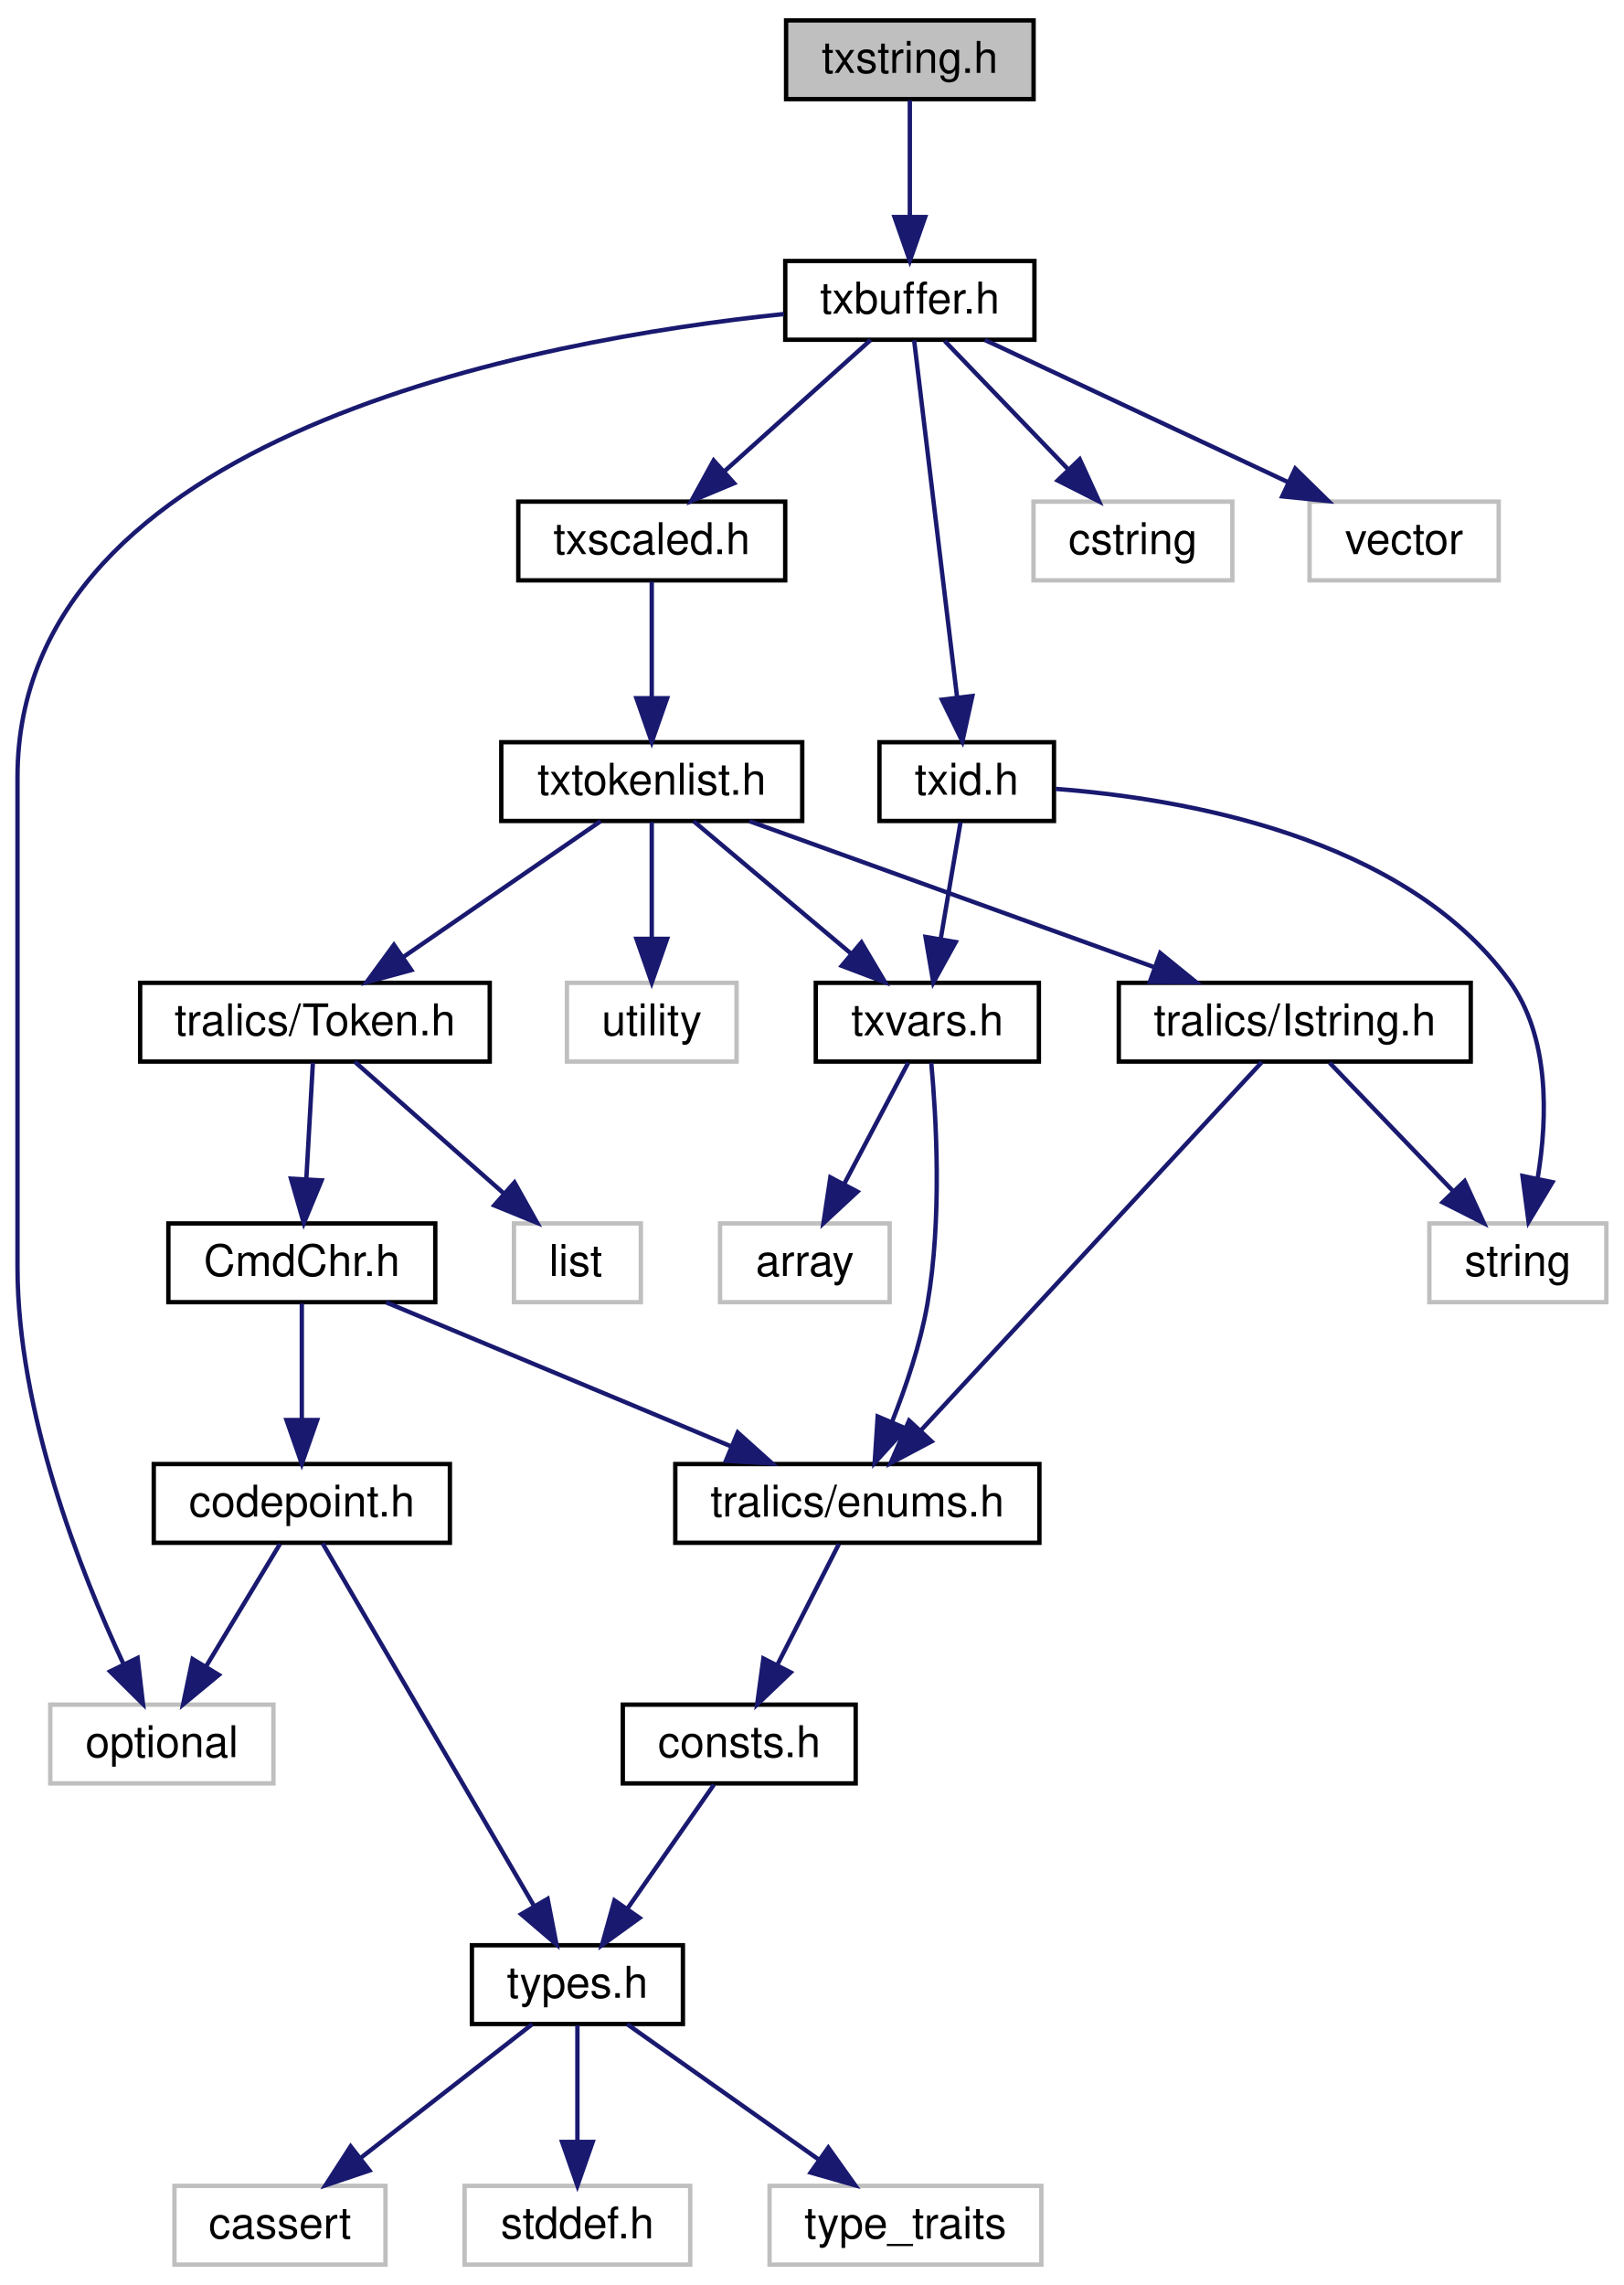
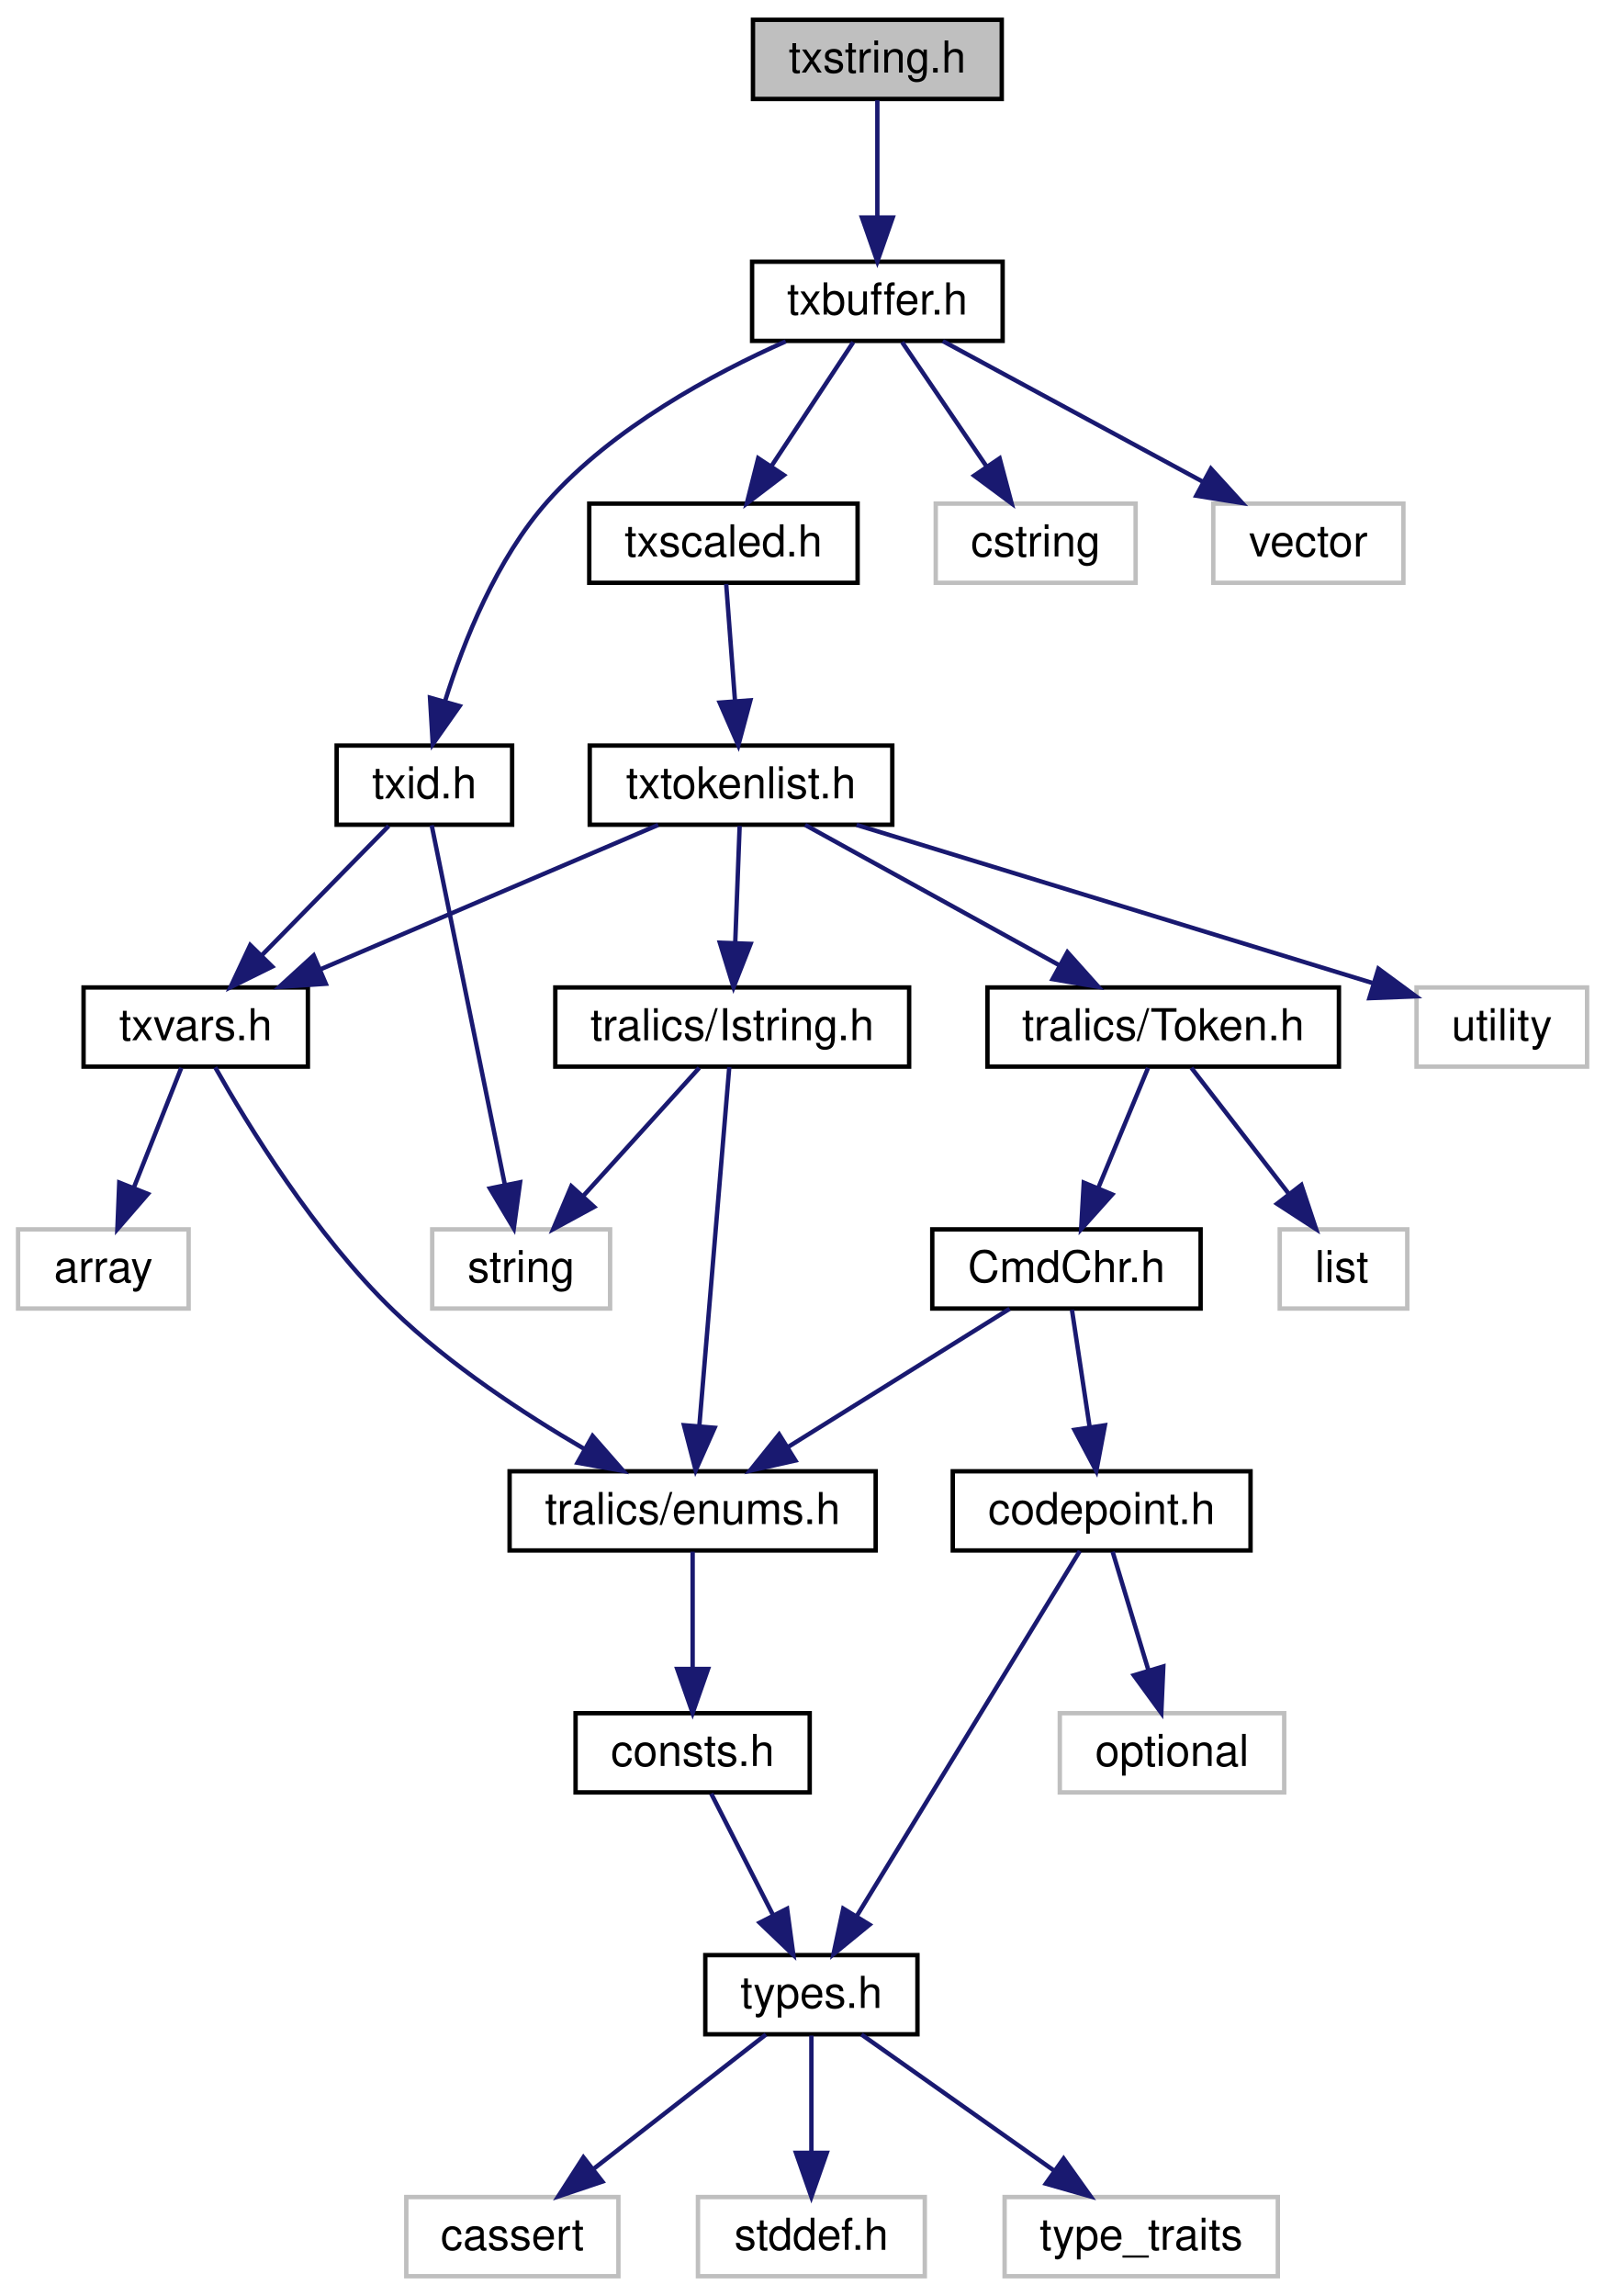
- <svg xmlns="http://www.w3.org/2000/svg" xmlns:xlink="http://www.w3.org/1999/xlink" width="371pt" height="522pt" viewBox="0.00 0.00 371.23 522.00">
+ <svg xmlns="http://www.w3.org/2000/svg" xmlns:xlink="http://www.w3.org/1999/xlink" width="365pt" height="522pt" viewBox="0.00 0.00 364.78 522.00">
  <g id="graph0" class="graph" transform="scale(1 1) rotate(0) translate(4 518)">
    <g id="node1" class="node">
      <g id="a_node1">
        <a xlink:title=" ">
-           <polygon fill="#bfbfbf" stroke="black" points="175.71,-495.5 175.71,-513.5 232.29,-513.5 232.29,-495.5 175.71,-495.5" />
-           <text text-anchor="middle" x="204" y="-501.5" font-family="Helvetica,sans-Serif" font-size="10.00">txstring.h</text>
+           <polygon fill="#bfbfbf" stroke="black" points="167.11,-495.5 167.11,-513.5 223.68,-513.5 223.68,-495.5 167.11,-495.5" />
+           <text text-anchor="middle" x="195.39" y="-501.5" font-family="Helvetica,sans-Serif" font-size="10.00">txstring.h</text>
        </a>
      </g>
    </g>
    <g id="node2" class="node">
      <g id="a_node2">
        <a xlink:href="../../dd/d74/txbuffer_8h.html" target="_top" xlink:title=" ">
-           <polygon fill="none" stroke="black" points="175.52,-440.5 175.52,-458.5 232.48,-458.5 232.48,-440.5 175.52,-440.5" />
-           <text text-anchor="middle" x="204" y="-446.5" font-family="Helvetica,sans-Serif" font-size="10.00">txbuffer.h</text>
+           <polygon fill="none" stroke="black" points="166.91,-440.5 166.91,-458.5 223.88,-458.5 223.88,-440.5 166.91,-440.5" />
+           <text text-anchor="middle" x="195.39" y="-446.5" font-family="Helvetica,sans-Serif" font-size="10.00">txbuffer.h</text>
        </a>
      </g>
    </g>
    <g id="edge1" class="edge">
-       <path fill="none" stroke="midnightblue" d="M204,-495.22C204,-488.18 204,-477.81 204,-468.83" />
-       <polygon fill="midnightblue" stroke="midnightblue" points="207.5,-468.55 204,-458.55 200.5,-468.55 207.5,-468.55" />
+       <path fill="none" stroke="midnightblue" d="M195.39,-495.22C195.39,-488.18 195.39,-477.81 195.39,-468.83" />
+       <polygon fill="midnightblue" stroke="midnightblue" points="198.89,-468.55 195.39,-458.55 191.89,-468.55 198.89,-468.55" />
    </g>
    <g id="node3" class="node">
      <g id="a_node3">
        <a xlink:href="../../d1/d9e/txid_8h.html" target="_top" xlink:title=" ">
-           <polygon fill="none" stroke="black" points="197.05,-330.5 197.05,-348.5 236.95,-348.5 236.95,-330.5 197.05,-330.5" />
-           <text text-anchor="middle" x="217" y="-336.5" font-family="Helvetica,sans-Serif" font-size="10.00">txid.h</text>
+           <polygon fill="none" stroke="black" points="72.44,-330.5 72.44,-348.5 112.34,-348.5 112.34,-330.5 72.44,-330.5" />
+           <text text-anchor="middle" x="92.39" y="-336.5" font-family="Helvetica,sans-Serif" font-size="10.00">txid.h</text>
        </a>
      </g>
    </g>
    <g id="edge2" class="edge">
-       <path fill="none" stroke="midnightblue" d="M204.98,-440.38C207.05,-423.18 211.92,-382.7 214.79,-358.89" />
-       <polygon fill="midnightblue" stroke="midnightblue" points="218.29,-359.06 216.01,-348.71 211.34,-358.22 218.29,-359.06" />
+       <path fill="none" stroke="midnightblue" d="M174.55,-440.38C158,-433.02 135.26,-420.77 120.39,-404 108.79,-390.91 101.34,-372.24 97.07,-358.54" />
+       <polygon fill="midnightblue" stroke="midnightblue" points="100.4,-357.47 94.3,-348.81 93.67,-359.38 100.4,-357.47" />
    </g>
    <g id="node13" class="node">
      <g id="a_node13">
        <a xlink:href="../../d9/d18/txscaled_8h.html" target="_top" xlink:title=" ">
-           <polygon fill="none" stroke="black" points="114.49,-385.5 114.49,-403.5 175.51,-403.5 175.51,-385.5 114.49,-385.5" />
-           <text text-anchor="middle" x="145" y="-391.5" font-family="Helvetica,sans-Serif" font-size="10.00">txscaled.h</text>
+           <polygon fill="none" stroke="black" points="129.88,-385.5 129.88,-403.5 190.9,-403.5 190.9,-385.5 129.88,-385.5" />
+           <text text-anchor="middle" x="160.39" y="-391.5" font-family="Helvetica,sans-Serif" font-size="10.00">txscaled.h</text>
        </a>
      </g>
    </g>
    <g id="edge12" class="edge">
-       <path fill="none" stroke="midnightblue" d="M195.04,-440.45C186.2,-432.51 172.48,-420.19 161.64,-410.45" />
-       <polygon fill="midnightblue" stroke="midnightblue" points="163.82,-407.7 154.05,-403.63 159.15,-412.91 163.82,-407.7" />
-     </g>
-     <g id="node19" class="node">
-       <g id="a_node19">
-         <a xlink:title=" ">
-           <polygon fill="none" stroke="#bfbfbf" points="7.49,-110.5 7.49,-128.5 58.51,-128.5 58.51,-110.5 7.49,-110.5" />
-           <text text-anchor="middle" x="33" y="-116.5" font-family="Helvetica,sans-Serif" font-size="10.00">optional</text>
-         </a>
-       </g>
-     </g>
-     <g id="edge27" class="edge">
-       <path fill="none" stroke="midnightblue" d="M175.2,-446.38C118.97,-440.51 0,-418.84 0,-340.5 0,-340.5 0,-340.5 0,-228.5 0,-195.29 14.45,-158.75 24.22,-137.82" />
-       <polygon fill="midnightblue" stroke="midnightblue" points="27.46,-139.17 28.69,-128.64 21.17,-136.1 27.46,-139.17" />
+       <path fill="none" stroke="midnightblue" d="M189.92,-440.22C184.96,-432.71 177.5,-421.41 171.32,-412.05" />
+       <polygon fill="midnightblue" stroke="midnightblue" points="174.14,-409.97 165.71,-403.55 168.3,-413.82 174.14,-409.97" />
    </g>
    <g id="node22" class="node">
      <g id="a_node22">
        <a xlink:title=" ">
-           <polygon fill="none" stroke="#bfbfbf" points="232.27,-385.5 232.27,-403.5 277.73,-403.5 277.73,-385.5 232.27,-385.5" />
-           <text text-anchor="middle" x="255" y="-391.5" font-family="Helvetica,sans-Serif" font-size="10.00">cstring</text>
+           <polygon fill="none" stroke="#bfbfbf" points="208.67,-385.5 208.67,-403.5 254.12,-403.5 254.12,-385.5 208.67,-385.5" />
+           <text text-anchor="middle" x="231.39" y="-391.5" font-family="Helvetica,sans-Serif" font-size="10.00">cstring</text>
        </a>
      </g>
    </g>
    <g id="edge26" class="edge">
-       <path fill="none" stroke="midnightblue" d="M211.97,-440.22C219.5,-432.39 230.98,-420.46 240.19,-410.89" />
-       <polygon fill="midnightblue" stroke="midnightblue" points="242.84,-413.18 247.25,-403.55 237.8,-408.33 242.84,-413.18" />
+       <path fill="none" stroke="midnightblue" d="M201.02,-440.22C206.12,-432.71 213.79,-421.41 220.15,-412.05" />
+       <polygon fill="midnightblue" stroke="midnightblue" points="223.2,-413.79 225.92,-403.55 217.41,-409.86 223.2,-413.79" />
    </g>
    <g id="node23" class="node">
      <g id="a_node23">
        <a xlink:title=" ">
-           <polygon fill="none" stroke="#bfbfbf" points="295.38,-385.5 295.38,-403.5 338.62,-403.5 338.62,-385.5 295.38,-385.5" />
-           <text text-anchor="middle" x="317" y="-391.5" font-family="Helvetica,sans-Serif" font-size="10.00">vector</text>
-         </a>
-       </g>
-     </g>
-     <g id="edge28" class="edge">
-       <path fill="none" stroke="midnightblue" d="M221.16,-440.45C239.58,-431.81 269.07,-417.98 290.48,-407.94" />
-       <polygon fill="midnightblue" stroke="midnightblue" points="292.11,-411.04 299.68,-403.63 289.14,-404.7 292.11,-411.04" />
+           <polygon fill="none" stroke="#bfbfbf" points="271.78,-385.5 271.78,-403.5 315.01,-403.5 315.01,-385.5 271.78,-385.5" />
+           <text text-anchor="middle" x="293.39" y="-391.5" font-family="Helvetica,sans-Serif" font-size="10.00">vector</text>
+         </a>
+       </g>
+     </g>
+     <g id="edge27" class="edge">
+       <path fill="none" stroke="midnightblue" d="M210.28,-440.45C225.96,-431.97 250.91,-418.48 269.38,-408.49" />
+       <polygon fill="midnightblue" stroke="midnightblue" points="271.24,-411.46 278.37,-403.63 267.91,-405.3 271.24,-411.46" />
    </g>
    <g id="node4" class="node">
      <g id="a_node4">
        <a xlink:href="../../dc/de8/txvars_8h.html" target="_top" xlink:title=" ">
-           <polygon fill="none" stroke="black" points="182.5,-275.5 182.5,-293.5 233.5,-293.5 233.5,-275.5 182.5,-275.5" />
-           <text text-anchor="middle" x="208" y="-281.5" font-family="Helvetica,sans-Serif" font-size="10.00">txvars.h</text>
+           <polygon fill="none" stroke="black" points="14.89,-275.5 14.89,-293.5 65.9,-293.5 65.9,-275.5 14.89,-275.5" />
+           <text text-anchor="middle" x="40.39" y="-281.5" font-family="Helvetica,sans-Serif" font-size="10.00">txvars.h</text>
        </a>
      </g>
    </g>
    <g id="edge3" class="edge">
-       <path fill="none" stroke="midnightblue" d="M215.59,-330.22C214.38,-323.1 212.6,-312.58 211.06,-303.53" />
-       <polygon fill="midnightblue" stroke="midnightblue" points="214.49,-302.82 209.37,-293.55 207.59,-303.99 214.49,-302.82" />
+       <path fill="none" stroke="midnightblue" d="M84.27,-330.22C76.59,-322.39 64.88,-310.46 55.49,-300.89" />
+       <polygon fill="midnightblue" stroke="midnightblue" points="57.79,-298.24 48.29,-293.55 52.79,-303.14 57.79,-298.24" />
    </g>
    <g id="node12" class="node">
      <g id="a_node12">
        <a xlink:title=" ">
-           <polygon fill="none" stroke="#bfbfbf" points="322.77,-220.5 322.77,-238.5 363.23,-238.5 363.23,-220.5 322.77,-220.5" />
-           <text text-anchor="middle" x="343" y="-226.5" font-family="Helvetica,sans-Serif" font-size="10.00">string</text>
+           <polygon fill="none" stroke="#bfbfbf" points="94.17,-220.5 94.17,-238.5 134.62,-238.5 134.62,-220.5 94.17,-220.5" />
+           <text text-anchor="middle" x="114.39" y="-226.5" font-family="Helvetica,sans-Serif" font-size="10.00">string</text>
        </a>
      </g>
    </g>
    <g id="edge11" class="edge">
-       <path fill="none" stroke="midnightblue" d="M237.37,-337.83C265.89,-335.67 316.92,-327.11 341,-294 350.33,-281.18 349.81,-262.73 347.56,-249.02" />
-       <polygon fill="midnightblue" stroke="midnightblue" points="350.91,-247.93 345.45,-238.85 344.06,-249.35 350.91,-247.93" />
+       <path fill="none" stroke="midnightblue" d="M94.05,-330.38C97.56,-313.1 105.87,-272.33 110.71,-248.56" />
+       <polygon fill="midnightblue" stroke="midnightblue" points="114.15,-249.21 112.72,-238.71 107.29,-247.81 114.15,-249.21" />
    </g>
    <g id="node5" class="node">
      <g id="a_node5">
        <a xlink:href="../../d0/d0b/enums_8h.html" target="_top" xlink:title=" ">
-           <polygon fill="none" stroke="black" points="150.38,-165.5 150.38,-183.5 233.62,-183.5 233.62,-165.5 150.38,-165.5" />
-           <text text-anchor="middle" x="192" y="-171.5" font-family="Helvetica,sans-Serif" font-size="10.00">tralics/enums.h</text>
+           <polygon fill="none" stroke="black" points="111.77,-165.5 111.77,-183.5 195.01,-183.5 195.01,-165.5 111.77,-165.5" />
+           <text text-anchor="middle" x="153.39" y="-171.5" font-family="Helvetica,sans-Serif" font-size="10.00">tralics/enums.h</text>
        </a>
      </g>
    </g>
    <g id="edge4" class="edge">
-       <path fill="none" stroke="midnightblue" d="M208.9,-275.2C210.02,-263 211.41,-239.55 208,-220 206.41,-210.89 203.12,-201.18 199.94,-193.16" />
-       <polygon fill="midnightblue" stroke="midnightblue" points="203.09,-191.63 195.96,-183.79 196.65,-194.37 203.09,-191.63" />
+       <path fill="none" stroke="midnightblue" d="M44.82,-275.35C52.07,-262.51 67.49,-237.25 85.39,-220 98.27,-207.59 115.06,-196.56 128.74,-188.59" />
+       <polygon fill="midnightblue" stroke="midnightblue" points="130.64,-191.54 137.62,-183.57 127.2,-185.44 130.64,-191.54" />
    </g>
    <g id="node11" class="node">
      <g id="a_node11">
        <a xlink:title=" ">
-           <polygon fill="none" stroke="#bfbfbf" points="160.61,-220.5 160.61,-238.5 199.39,-238.5 199.39,-220.5 160.61,-220.5" />
-           <text text-anchor="middle" x="180" y="-226.5" font-family="Helvetica,sans-Serif" font-size="10.00">array</text>
+           <polygon fill="none" stroke="#bfbfbf" points="0,-220.5 0,-238.5 38.78,-238.5 38.78,-220.5 0,-220.5" />
+           <text text-anchor="middle" x="19.39" y="-226.5" font-family="Helvetica,sans-Serif" font-size="10.00">array</text>
        </a>
      </g>
    </g>
    <g id="edge10" class="edge">
-       <path fill="none" stroke="midnightblue" d="M203.62,-275.22C199.74,-267.86 193.94,-256.88 189.05,-247.64" />
-       <polygon fill="midnightblue" stroke="midnightblue" points="192.02,-245.76 184.25,-238.55 185.83,-249.03 192.02,-245.76" />
+       <path fill="none" stroke="midnightblue" d="M37.11,-275.22C34.23,-267.94 29.94,-257.11 26.3,-247.93" />
+       <polygon fill="midnightblue" stroke="midnightblue" points="29.52,-246.56 22.58,-238.55 23.01,-249.14 29.52,-246.56" />
    </g>
    <g id="node6" class="node">
      <g id="a_node6">
        <a xlink:href="../../d8/db5/consts_8h.html" target="_top" xlink:title=" ">
-           <polygon fill="none" stroke="black" points="138.38,-110.5 138.38,-128.5 191.62,-128.5 191.62,-110.5 138.38,-110.5" />
-           <text text-anchor="middle" x="165" y="-116.5" font-family="Helvetica,sans-Serif" font-size="10.00">consts.h</text>
+           <polygon fill="none" stroke="black" points="126.77,-110.5 126.77,-128.5 180.01,-128.5 180.01,-110.5 126.77,-110.5" />
+           <text text-anchor="middle" x="153.39" y="-116.5" font-family="Helvetica,sans-Serif" font-size="10.00">consts.h</text>
        </a>
      </g>
    </g>
    <g id="edge5" class="edge">
-       <path fill="none" stroke="midnightblue" d="M187.78,-165.22C184.03,-157.86 178.44,-146.88 173.73,-137.64" />
-       <polygon fill="midnightblue" stroke="midnightblue" points="176.76,-135.87 169.1,-128.55 170.52,-139.05 176.76,-135.87" />
+       <path fill="none" stroke="midnightblue" d="M153.39,-165.22C153.39,-158.18 153.39,-147.81 153.39,-138.83" />
+       <polygon fill="midnightblue" stroke="midnightblue" points="156.89,-138.55 153.39,-128.55 149.89,-138.55 156.89,-138.55" />
    </g>
    <g id="node7" class="node">
      <g id="a_node7">
        <a xlink:href="../../d9/d49/types_8h.html" target="_top" xlink:title=" ">
-           <polygon fill="none" stroke="black" points="103.88,-55.5 103.88,-73.5 152.12,-73.5 152.12,-55.5 103.88,-55.5" />
-           <text text-anchor="middle" x="128" y="-61.5" font-family="Helvetica,sans-Serif" font-size="10.00">types.h</text>
+           <polygon fill="none" stroke="black" points="156.27,-55.5 156.27,-73.5 204.51,-73.5 204.51,-55.5 156.27,-55.5" />
+           <text text-anchor="middle" x="180.39" y="-61.5" font-family="Helvetica,sans-Serif" font-size="10.00">types.h</text>
        </a>
      </g>
    </g>
    <g id="edge6" class="edge">
-       <path fill="none" stroke="midnightblue" d="M159.22,-110.22C153.92,-102.63 145.92,-91.18 139.35,-81.76" />
-       <polygon fill="midnightblue" stroke="midnightblue" points="142.21,-79.75 133.62,-73.55 136.47,-83.75 142.21,-79.75" />
+       <path fill="none" stroke="midnightblue" d="M157.61,-110.22C161.36,-102.86 166.95,-91.88 171.66,-82.64" />
+       <polygon fill="midnightblue" stroke="midnightblue" points="174.87,-84.05 176.29,-73.55 168.63,-80.87 174.87,-84.05" />
    </g>
    <g id="node8" class="node">
      <g id="a_node8">
        <a xlink:title=" ">
-           <polygon fill="none" stroke="#bfbfbf" points="35.88,-0.5 35.88,-18.5 84.12,-18.5 84.12,-0.5 35.88,-0.5" />
-           <text text-anchor="middle" x="60" y="-6.5" font-family="Helvetica,sans-Serif" font-size="10.00">cassert</text>
+           <polygon fill="none" stroke="#bfbfbf" points="88.28,-0.5 88.28,-18.5 136.51,-18.5 136.51,-0.5 88.28,-0.5" />
+           <text text-anchor="middle" x="112.39" y="-6.5" font-family="Helvetica,sans-Serif" font-size="10.00">cassert</text>
        </a>
      </g>
    </g>
    <g id="edge7" class="edge">
-       <path fill="none" stroke="midnightblue" d="M117.67,-55.45C107.29,-47.36 91.05,-34.7 78.45,-24.88" />
-       <polygon fill="midnightblue" stroke="midnightblue" points="80.46,-22.01 70.42,-18.63 76.16,-27.53 80.46,-22.01" />
+       <path fill="none" stroke="midnightblue" d="M170.06,-55.45C159.68,-47.36 143.45,-34.7 130.84,-24.88" />
+       <polygon fill="midnightblue" stroke="midnightblue" points="132.86,-22.01 122.82,-18.63 128.55,-27.53 132.86,-22.01" />
    </g>
    <g id="node9" class="node">
      <g id="a_node9">
        <a xlink:title=" ">
-           <polygon fill="none" stroke="#bfbfbf" points="102.21,-0.5 102.21,-18.5 153.79,-18.5 153.79,-0.5 102.21,-0.5" />
-           <text text-anchor="middle" x="128" y="-6.5" font-family="Helvetica,sans-Serif" font-size="10.00">stddef.h</text>
+           <polygon fill="none" stroke="#bfbfbf" points="154.6,-0.5 154.6,-18.5 206.18,-18.5 206.18,-0.5 154.6,-0.5" />
+           <text text-anchor="middle" x="180.39" y="-6.5" font-family="Helvetica,sans-Serif" font-size="10.00">stddef.h</text>
        </a>
      </g>
    </g>
    <g id="edge8" class="edge">
-       <path fill="none" stroke="midnightblue" d="M128,-55.22C128,-48.18 128,-37.81 128,-28.83" />
-       <polygon fill="midnightblue" stroke="midnightblue" points="131.5,-28.55 128,-18.55 124.5,-28.55 131.5,-28.55" />
+       <path fill="none" stroke="midnightblue" d="M180.39,-55.22C180.39,-48.18 180.39,-37.81 180.39,-28.83" />
+       <polygon fill="midnightblue" stroke="midnightblue" points="183.89,-28.55 180.39,-18.55 176.89,-28.55 183.89,-28.55" />
    </g>
    <g id="node10" class="node">
      <g id="a_node10">
        <a xlink:title=" ">
-           <polygon fill="none" stroke="#bfbfbf" points="171.93,-0.5 171.93,-18.5 234.07,-18.5 234.07,-0.5 171.93,-0.5" />
-           <text text-anchor="middle" x="203" y="-6.5" font-family="Helvetica,sans-Serif" font-size="10.00">type_traits</text>
+           <polygon fill="none" stroke="#bfbfbf" points="224.33,-0.5 224.33,-18.5 286.46,-18.5 286.46,-0.5 224.33,-0.5" />
+           <text text-anchor="middle" x="255.39" y="-6.5" font-family="Helvetica,sans-Serif" font-size="10.00">type_traits</text>
        </a>
      </g>
    </g>
    <g id="edge9" class="edge">
-       <path fill="none" stroke="midnightblue" d="M139.39,-55.45C150.95,-47.28 169.09,-34.46 183.05,-24.6" />
-       <polygon fill="midnightblue" stroke="midnightblue" points="185.36,-27.25 191.5,-18.63 181.32,-21.54 185.36,-27.25" />
+       <path fill="none" stroke="midnightblue" d="M191.78,-55.45C203.35,-47.28 221.49,-34.46 235.44,-24.6" />
+       <polygon fill="midnightblue" stroke="midnightblue" points="237.75,-27.25 243.89,-18.63 233.71,-21.54 237.75,-27.25" />
    </g>
    <g id="node14" class="node">
      <g id="a_node14">
        <a xlink:href="../../dc/d91/txtokenlist_8h.html" target="_top" xlink:title=" ">
-           <polygon fill="none" stroke="black" points="110.6,-330.5 110.6,-348.5 179.4,-348.5 179.4,-330.5 110.6,-330.5" />
-           <text text-anchor="middle" x="145" y="-336.5" font-family="Helvetica,sans-Serif" font-size="10.00">txtokenlist.h</text>
+           <polygon fill="none" stroke="black" points="129.99,-330.5 129.99,-348.5 198.79,-348.5 198.79,-330.5 129.99,-330.5" />
+           <text text-anchor="middle" x="164.39" y="-336.5" font-family="Helvetica,sans-Serif" font-size="10.00">txtokenlist.h</text>
        </a>
      </g>
    </g>
    <g id="edge13" class="edge">
-       <path fill="none" stroke="midnightblue" d="M145,-385.22C145,-378.18 145,-367.81 145,-358.83" />
-       <polygon fill="midnightblue" stroke="midnightblue" points="148.5,-358.55 145,-348.55 141.5,-358.55 148.5,-358.55" />
+       <path fill="none" stroke="midnightblue" d="M161.02,-385.22C161.55,-378.1 162.35,-367.58 163.03,-358.53" />
+       <polygon fill="midnightblue" stroke="midnightblue" points="166.52,-358.78 163.78,-348.55 159.54,-358.26 166.52,-358.78" />
    </g>
    <g id="edge24" class="edge">
-       <path fill="none" stroke="midnightblue" d="M154.57,-330.45C164.1,-322.43 178.94,-309.95 190.57,-300.17" />
-       <polygon fill="midnightblue" stroke="midnightblue" points="192.94,-302.74 198.34,-293.63 188.44,-297.38 192.94,-302.74" />
+       <path fill="none" stroke="midnightblue" d="M145.56,-330.45C125.17,-321.73 92.4,-307.73 68.86,-297.67" />
+       <polygon fill="midnightblue" stroke="midnightblue" points="69.97,-294.34 59.4,-293.63 67.22,-300.77 69.97,-294.34" />
    </g>
    <g id="node15" class="node">
      <g id="a_node15">
        <a xlink:href="../../d5/daf/_istring_8h.html" target="_top" xlink:title=" ">
-           <polygon fill="none" stroke="black" points="251.77,-275.5 251.77,-293.5 332.23,-293.5 332.23,-275.5 251.77,-275.5" />
-           <text text-anchor="middle" x="292" y="-281.5" font-family="Helvetica,sans-Serif" font-size="10.00">tralics/Istring.h</text>
+           <polygon fill="none" stroke="black" points="122.16,-275.5 122.16,-293.5 202.62,-293.5 202.62,-275.5 122.16,-275.5" />
+           <text text-anchor="middle" x="162.39" y="-281.5" font-family="Helvetica,sans-Serif" font-size="10.00">tralics/Istring.h</text>
        </a>
      </g>
    </g>
    <g id="edge14" class="edge">
-       <path fill="none" stroke="midnightblue" d="M167.33,-330.45C191.93,-321.58 231.73,-307.23 259.73,-297.13" />
-       <polygon fill="midnightblue" stroke="midnightblue" points="261.24,-300.31 269.46,-293.63 258.87,-293.72 261.24,-300.31" />
+       <path fill="none" stroke="midnightblue" d="M164.08,-330.22C163.81,-323.18 163.42,-312.81 163.08,-303.83" />
+       <polygon fill="midnightblue" stroke="midnightblue" points="166.57,-303.41 162.7,-293.55 159.58,-303.67 166.57,-303.41" />
    </g>
    <g id="node16" class="node">
      <g id="a_node16">
        <a xlink:href="../../dd/dcd/_token_8h.html" target="_top" xlink:title=" ">
-           <polygon fill="none" stroke="black" points="28.04,-275.5 28.04,-293.5 107.96,-293.5 107.96,-275.5 28.04,-275.5" />
-           <text text-anchor="middle" x="68" y="-281.5" font-family="Helvetica,sans-Serif" font-size="10.00">tralics/Token.h</text>
+           <polygon fill="none" stroke="black" points="220.43,-275.5 220.43,-293.5 300.35,-293.5 300.35,-275.5 220.43,-275.5" />
+           <text text-anchor="middle" x="260.39" y="-281.5" font-family="Helvetica,sans-Serif" font-size="10.00">tralics/Token.h</text>
        </a>
      </g>
    </g>
    <g id="edge17" class="edge">
-       <path fill="none" stroke="midnightblue" d="M133.31,-330.45C121.32,-322.2 102.46,-309.22 88.08,-299.32" />
-       <polygon fill="midnightblue" stroke="midnightblue" points="90.03,-296.41 79.8,-293.63 86.06,-302.18 90.03,-296.41" />
+       <path fill="none" stroke="midnightblue" d="M178.97,-330.45C194.34,-321.97 218.77,-308.48 236.87,-298.49" />
+       <polygon fill="midnightblue" stroke="midnightblue" points="238.61,-301.52 245.67,-293.63 235.23,-295.39 238.61,-301.52" />
    </g>
    <g id="node21" class="node">
      <g id="a_node21">
        <a xlink:title=" ">
-           <polygon fill="none" stroke="#bfbfbf" points="125.61,-275.5 125.61,-293.5 164.39,-293.5 164.39,-275.5 125.61,-275.5" />
-           <text text-anchor="middle" x="145" y="-281.5" font-family="Helvetica,sans-Serif" font-size="10.00">utility</text>
+           <polygon fill="none" stroke="#bfbfbf" points="318,-275.5 318,-293.5 356.78,-293.5 356.78,-275.5 318,-275.5" />
+           <text text-anchor="middle" x="337.39" y="-281.5" font-family="Helvetica,sans-Serif" font-size="10.00">utility</text>
        </a>
      </g>
    </g>
    <g id="edge25" class="edge">
-       <path fill="none" stroke="midnightblue" d="M145,-330.22C145,-323.18 145,-312.81 145,-303.83" />
-       <polygon fill="midnightblue" stroke="midnightblue" points="148.5,-303.55 145,-293.55 141.5,-303.55 148.5,-303.55" />
+       <path fill="none" stroke="midnightblue" d="M190.67,-330.45C222.22,-320.78 275.02,-304.61 307.93,-294.53" />
+       <polygon fill="midnightblue" stroke="midnightblue" points="309.33,-297.76 317.86,-291.48 307.28,-291.07 309.33,-297.76" />
    </g>
    <g id="edge15" class="edge">
-       <path fill="none" stroke="midnightblue" d="M284.48,-275.38C267.91,-257.48 227.97,-214.35 206.4,-191.05" />
-       <polygon fill="midnightblue" stroke="midnightblue" points="208.97,-188.67 199.6,-183.71 203.83,-193.43 208.97,-188.67" />
+       <path fill="none" stroke="midnightblue" d="M161.72,-275.38C160.28,-258.18 156.91,-217.7 154.92,-193.89" />
+       <polygon fill="midnightblue" stroke="midnightblue" points="158.39,-193.39 154.08,-183.71 151.42,-193.97 158.39,-193.39" />
    </g>
    <g id="edge16" class="edge">
-       <path fill="none" stroke="midnightblue" d="M299.97,-275.22C307.5,-267.39 318.98,-255.46 328.19,-245.89" />
-       <polygon fill="midnightblue" stroke="midnightblue" points="330.84,-248.18 335.25,-238.55 325.8,-243.33 330.84,-248.18" />
+       <path fill="none" stroke="midnightblue" d="M154.89,-275.22C147.88,-267.47 137.22,-255.7 128.59,-246.18" />
+       <polygon fill="midnightblue" stroke="midnightblue" points="130.99,-243.61 121.68,-238.55 125.8,-248.31 130.99,-243.61" />
    </g>
    <g id="node17" class="node">
      <g id="a_node17">
        <a xlink:href="../../d2/d68/_cmd_chr_8h.html" target="_top" xlink:title=" ">
-           <polygon fill="none" stroke="black" points="34.49,-220.5 34.49,-238.5 95.51,-238.5 95.51,-220.5 34.49,-220.5" />
-           <text text-anchor="middle" x="65" y="-226.5" font-family="Helvetica,sans-Serif" font-size="10.00">CmdChr.h</text>
+           <polygon fill="none" stroke="black" points="207.88,-220.5 207.88,-238.5 268.9,-238.5 268.9,-220.5 207.88,-220.5" />
+           <text text-anchor="middle" x="238.39" y="-226.5" font-family="Helvetica,sans-Serif" font-size="10.00">CmdChr.h</text>
        </a>
      </g>
    </g>
    <g id="edge18" class="edge">
-       <path fill="none" stroke="midnightblue" d="M67.53,-275.22C67.13,-268.18 66.55,-257.81 66.04,-248.83" />
-       <polygon fill="midnightblue" stroke="midnightblue" points="69.52,-248.34 65.46,-238.55 62.53,-248.73 69.52,-248.34" />
+       <path fill="none" stroke="midnightblue" d="M256.95,-275.22C253.93,-267.94 249.44,-257.11 245.63,-247.93" />
+       <polygon fill="midnightblue" stroke="midnightblue" points="248.8,-246.44 241.73,-238.55 242.33,-249.13 248.8,-246.44" />
    </g>
    <g id="node20" class="node">
      <g id="a_node20">
        <a xlink:title=" ">
-           <polygon fill="none" stroke="#bfbfbf" points="113.5,-220.5 113.5,-238.5 142.5,-238.5 142.5,-220.5 113.5,-220.5" />
-           <text text-anchor="middle" x="127.61" y="-226.5" font-family="Helvetica,sans-Serif" font-size="10.00">list</text>
+           <polygon fill="none" stroke="#bfbfbf" points="286.89,-220.5 286.89,-238.5 315.89,-238.5 315.89,-220.5 286.89,-220.5" />
+           <text text-anchor="middle" x="301" y="-226.5" font-family="Helvetica,sans-Serif" font-size="10.00">list</text>
        </a>
      </g>
    </g>
    <g id="edge23" class="edge">
-       <path fill="none" stroke="midnightblue" d="M77.11,-275.45C86.1,-267.51 100.05,-255.19 111.07,-245.45" />
-       <polygon fill="midnightblue" stroke="midnightblue" points="113.62,-247.87 118.8,-238.63 108.99,-242.62 113.62,-247.87" />
+       <path fill="none" stroke="midnightblue" d="M266.8,-275.22C272.73,-267.55 281.71,-255.94 289.04,-246.47" />
+       <polygon fill="midnightblue" stroke="midnightblue" points="291.81,-248.6 295.16,-238.55 286.28,-244.32 291.81,-248.6" />
    </g>
    <g id="edge22" class="edge">
-       <path fill="none" stroke="midnightblue" d="M84.29,-220.45C105.27,-211.7 139.03,-197.61 163.16,-187.53" />
-       <polygon fill="midnightblue" stroke="midnightblue" points="164.65,-190.71 172.53,-183.63 161.95,-184.25 164.65,-190.71" />
+       <path fill="none" stroke="midnightblue" d="M225.48,-220.45C212.13,-212.12 191.03,-198.97 175.11,-189.04" />
+       <polygon fill="midnightblue" stroke="midnightblue" points="176.76,-185.95 166.42,-183.63 173.06,-191.89 176.76,-185.95" />
    </g>
    <g id="node18" class="node">
      <g id="a_node18">
        <a xlink:href="../../d8/d47/codepoint_8h.html" target="_top" xlink:title=" ">
-           <polygon fill="none" stroke="black" points="31.15,-165.5 31.15,-183.5 98.85,-183.5 98.85,-165.5 31.15,-165.5" />
-           <text text-anchor="middle" x="65" y="-171.5" font-family="Helvetica,sans-Serif" font-size="10.00">codepoint.h</text>
+           <polygon fill="none" stroke="black" points="212.54,-165.5 212.54,-183.5 280.25,-183.5 280.25,-165.5 212.54,-165.5" />
+           <text text-anchor="middle" x="246.39" y="-171.5" font-family="Helvetica,sans-Serif" font-size="10.00">codepoint.h</text>
        </a>
      </g>
    </g>
    <g id="edge19" class="edge">
-       <path fill="none" stroke="midnightblue" d="M65,-220.22C65,-213.18 65,-202.81 65,-193.83" />
-       <polygon fill="midnightblue" stroke="midnightblue" points="68.5,-193.55 65,-183.55 61.5,-193.55 68.5,-193.55" />
+       <path fill="none" stroke="midnightblue" d="M239.64,-220.22C240.72,-213.1 242.3,-202.58 243.67,-193.53" />
+       <polygon fill="midnightblue" stroke="midnightblue" points="247.14,-193.96 245.18,-183.55 240.22,-192.92 247.14,-193.96" />
    </g>
    <g id="edge20" class="edge">
-       <path fill="none" stroke="midnightblue" d="M69.74,-165.38C79.95,-147.87 104.25,-106.22 118.02,-82.6" />
-       <polygon fill="midnightblue" stroke="midnightblue" points="121.19,-84.11 123.21,-73.71 115.15,-80.59 121.19,-84.11" />
+       <path fill="none" stroke="midnightblue" d="M241.43,-165.38C230.68,-147.79 205.05,-105.85 190.65,-82.29" />
+       <polygon fill="midnightblue" stroke="midnightblue" points="193.61,-80.42 185.41,-73.71 187.64,-84.07 193.61,-80.42" />
+     </g>
+     <g id="node19" class="node">
+       <g id="a_node19">
+         <a xlink:title=" ">
+           <polygon fill="none" stroke="#bfbfbf" points="236.88,-110.5 236.88,-128.5 287.91,-128.5 287.91,-110.5 236.88,-110.5" />
+           <text text-anchor="middle" x="262.39" y="-116.5" font-family="Helvetica,sans-Serif" font-size="10.00">optional</text>
+         </a>
+       </g>
    </g>
    <g id="edge21" class="edge">
-       <path fill="none" stroke="midnightblue" d="M60,-165.22C55.51,-157.79 48.79,-146.65 43.17,-137.34" />
-       <polygon fill="midnightblue" stroke="midnightblue" points="46.03,-135.3 37.86,-128.55 40.03,-138.92 46.03,-135.3" />
+       <path fill="none" stroke="midnightblue" d="M248.89,-165.22C251.06,-158.02 254.29,-147.35 257.04,-138.23" />
+       <polygon fill="midnightblue" stroke="midnightblue" points="260.42,-139.13 259.96,-128.55 253.72,-137.11 260.42,-139.13" />
    </g>
  </g>
</svg>
